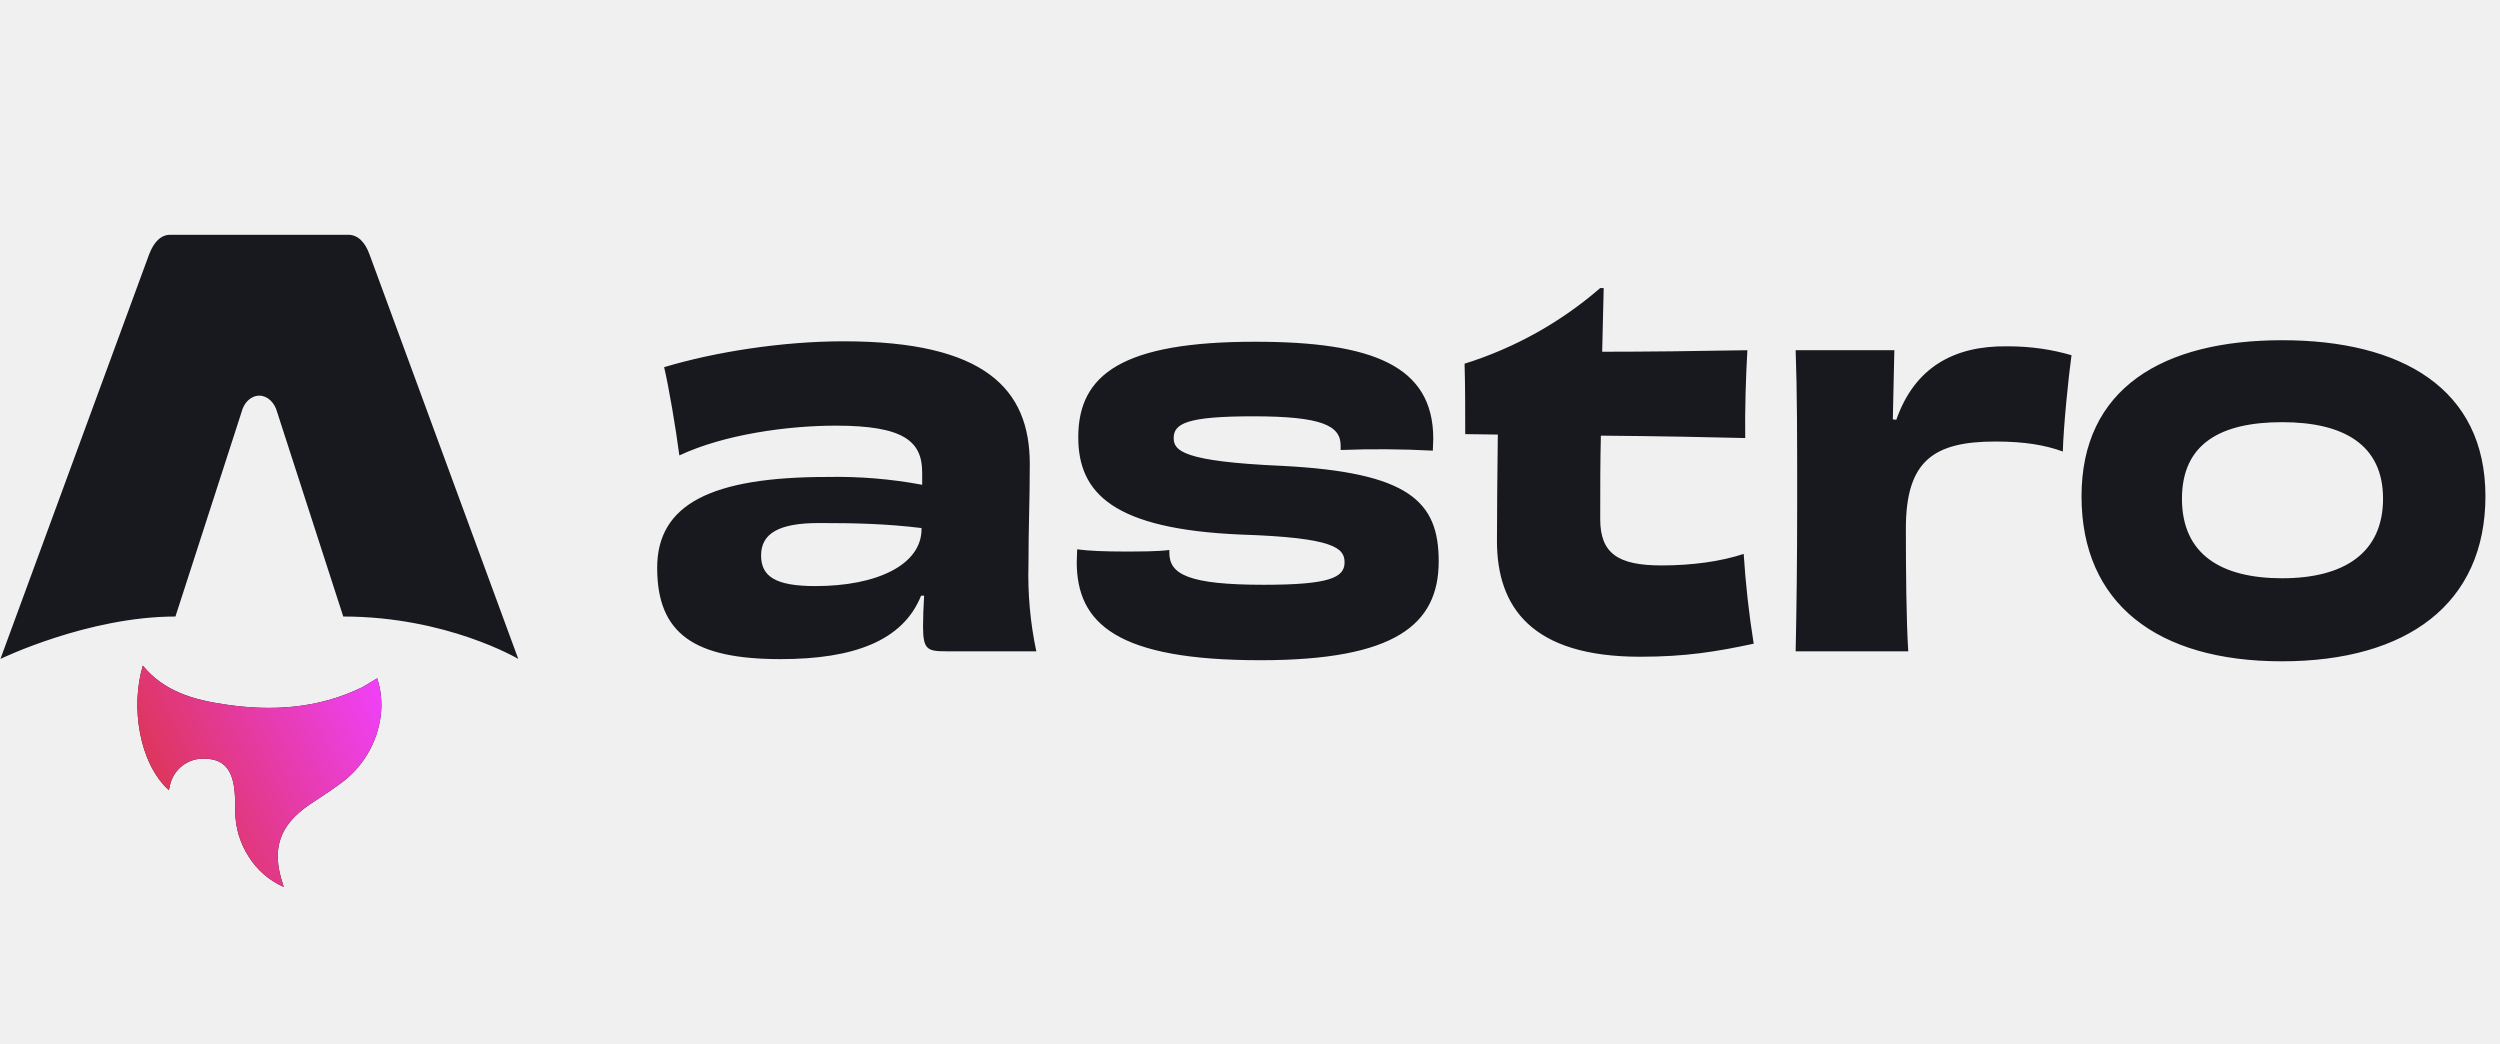
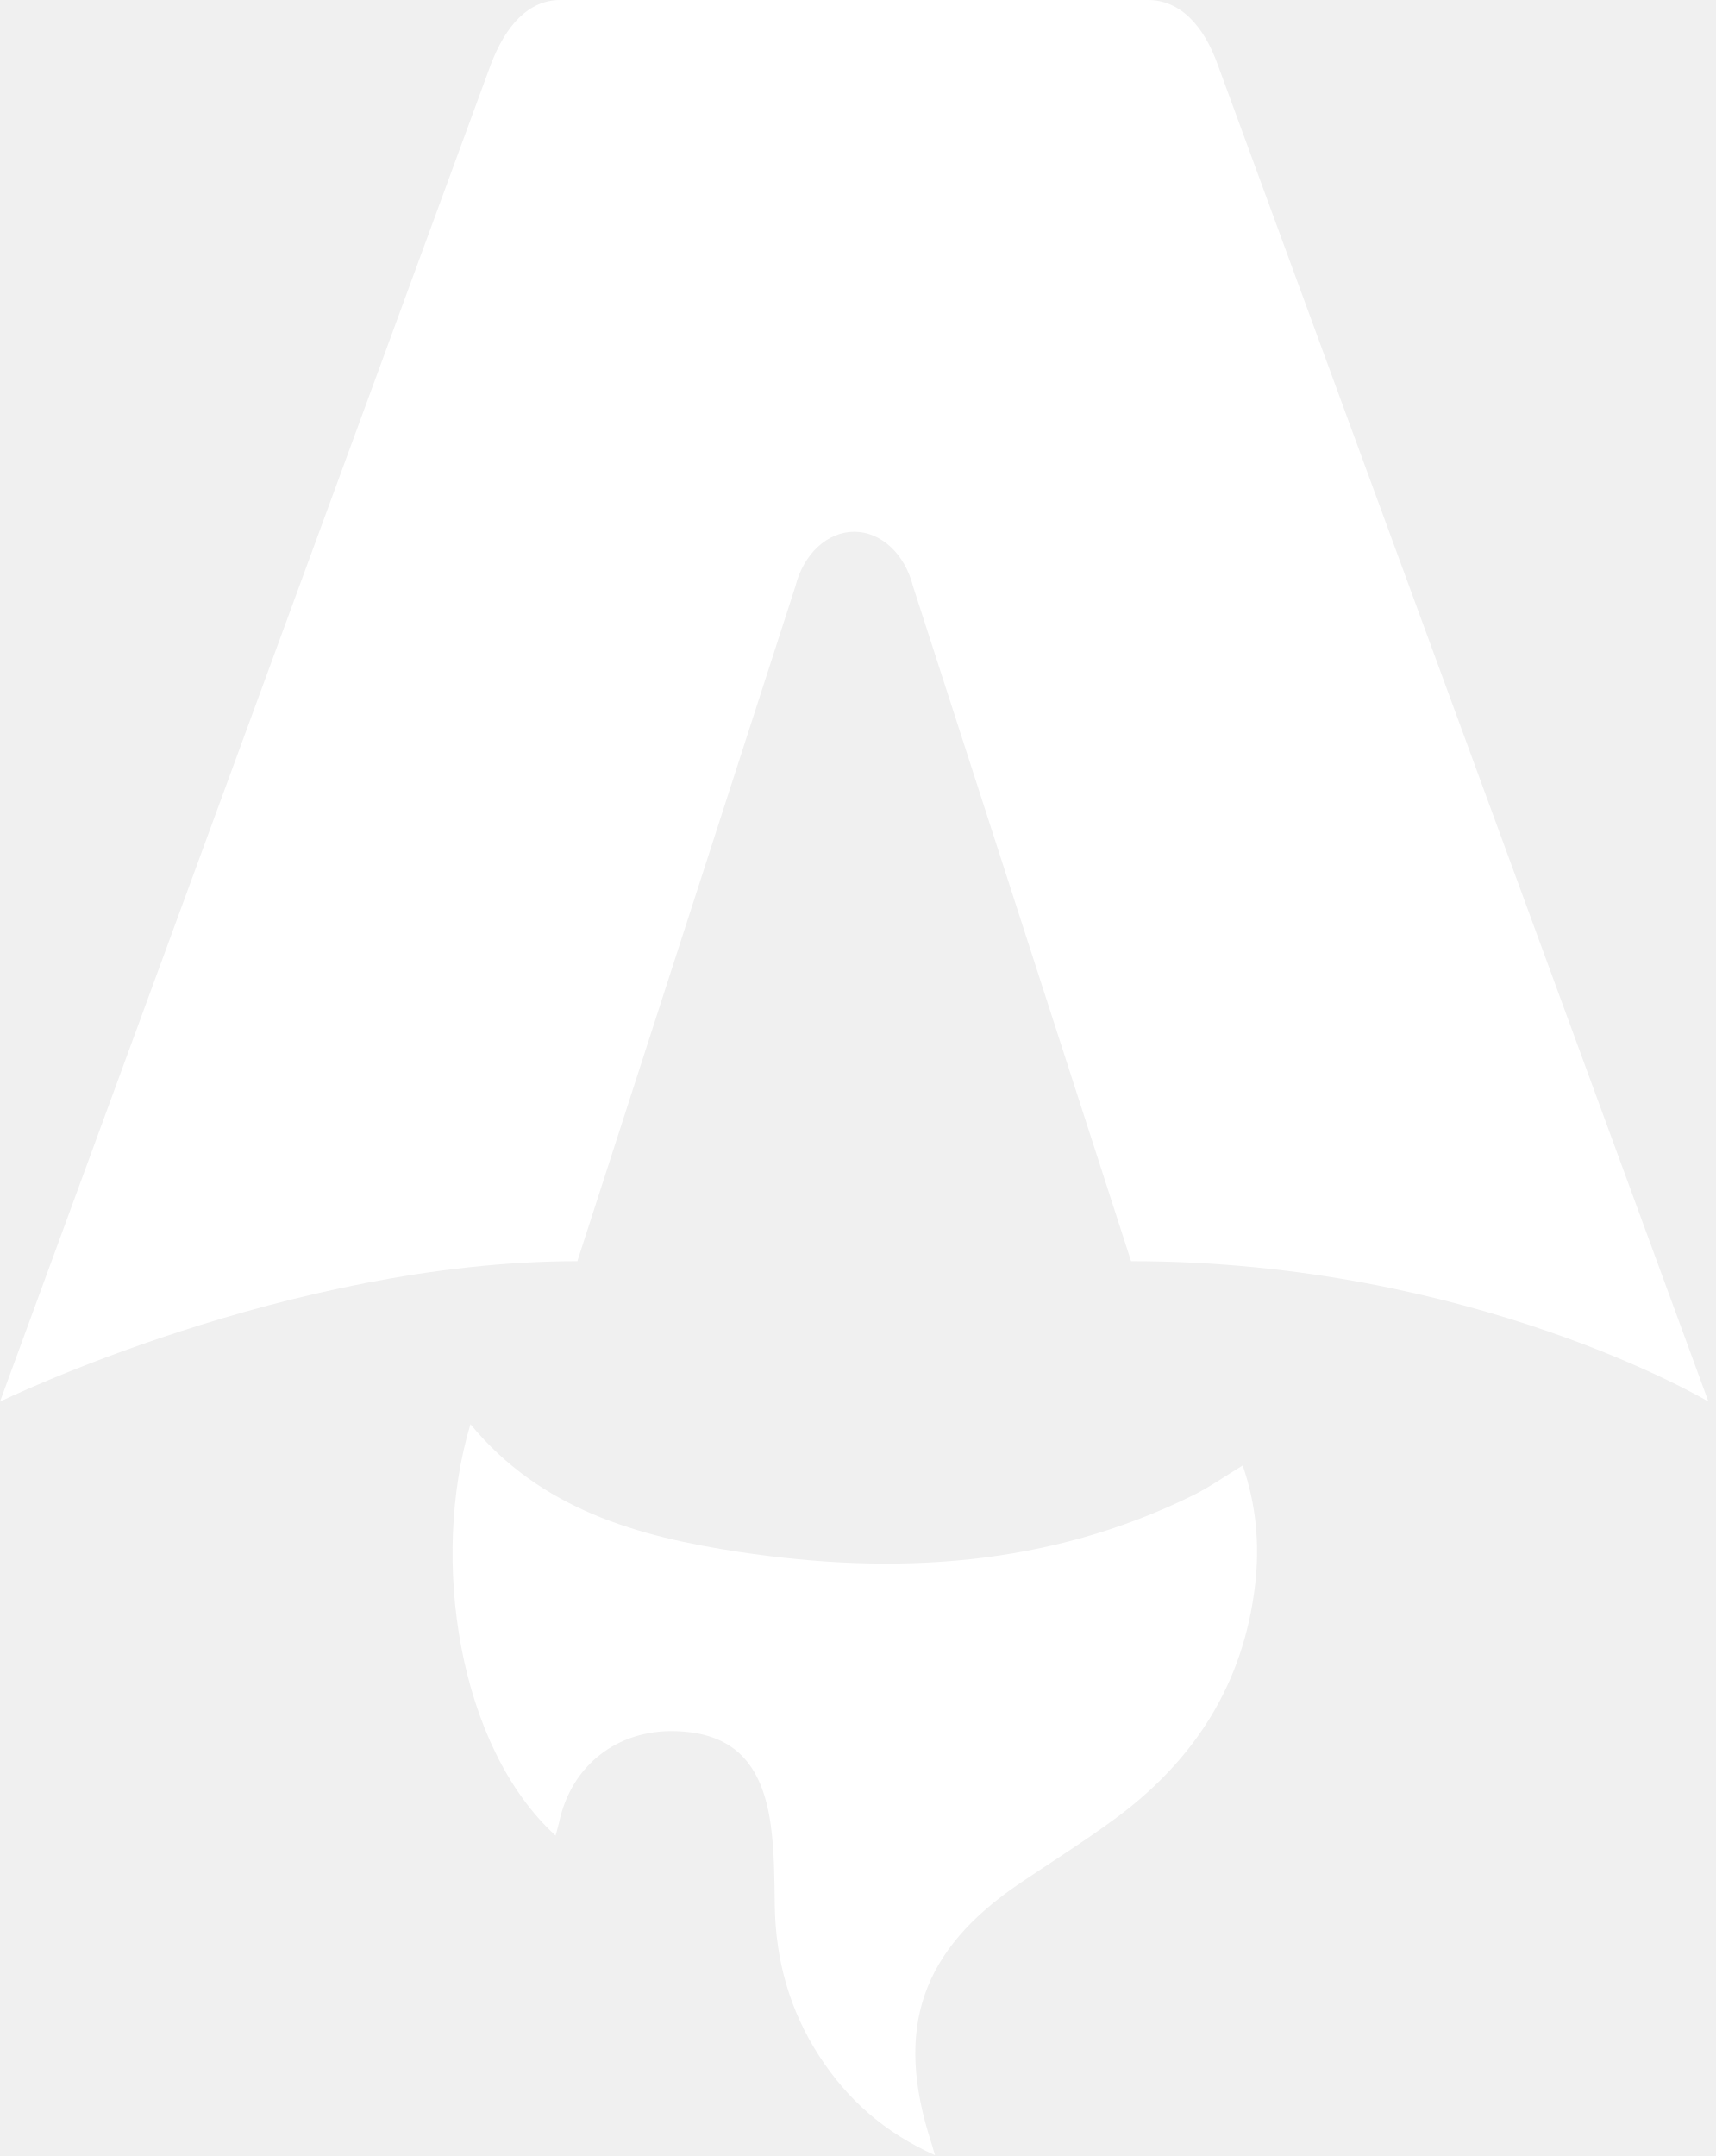
- <svg xmlns="http://www.w3.org/2000/svg" fill="none" width="115" height="48">
-   <path fill="#17191E" d="M7.77 36.35C6.4 35.11 6 32.51 6.57 30.62c.99 1.2 2.35 1.57 3.75 1.78 2.18.33 4.31.2 6.33-.78.23-.12.44-.27.7-.42.18.55.23 1.1.17 1.67a4.56 4.56 0 0 1-1.94 3.23c-.43.32-.9.61-1.34.91-1.38.94-1.76 2.03-1.24 3.62l.05.17a3.63 3.63 0 0 1-1.6-1.38 3.87 3.87 0 0 1-.63-2.1c0-.37 0-.74-.05-1.1-.13-.9-.55-1.3-1.33-1.32a1.56 1.56 0 0 0-1.63 1.26c0 .06-.03.12-.05.2Z" />
-   <path fill="url(#a)" d="M7.77 36.35C6.4 35.11 6 32.51 6.57 30.62c.99 1.2 2.35 1.57 3.75 1.78 2.18.33 4.31.2 6.33-.78.23-.12.44-.27.7-.42.18.55.23 1.1.17 1.67a4.56 4.56 0 0 1-1.94 3.23c-.43.32-.9.61-1.34.91-1.38.94-1.76 2.03-1.24 3.62l.05.17a3.63 3.63 0 0 1-1.6-1.38 3.87 3.87 0 0 1-.63-2.1c0-.37 0-.74-.05-1.1-.13-.9-.55-1.3-1.33-1.32a1.56 1.56 0 0 0-1.63 1.26c0 .06-.03.12-.05.2Z" />
-   <path fill="#17191E" d="M.02 30.31s4.02-1.95 8.05-1.95l3.04-9.4c.11-.45.44-.76.82-.76.37 0 .7.31.82.76l3.04 9.4c4.77 0 8.05 1.95 8.05 1.95L17 11.71c-.2-.56-.53-.91-.98-.91H7.83c-.44 0-.76.35-.97.9L.02 30.31Zm42.37-5.97c0 1.64-2.05 2.62-4.88 2.62-1.85 0-2.5-.45-2.5-1.41 0-1 .8-1.49 2.65-1.49 1.67 0 3.09.03 4.73.23v.05Zm.03-2.04a21.37 21.37 0 0 0-4.37-.36c-5.32 0-7.82 1.25-7.82 4.18 0 3.04 1.71 4.2 5.68 4.2 3.35 0 5.63-.84 6.46-2.92h.14c-.03.5-.05 1-.05 1.4 0 1.07.18 1.16 1.06 1.16h4.15a16.9 16.9 0 0 1-.36-4c0-1.67.06-2.93.06-4.62 0-3.45-2.07-5.64-8.56-5.64-2.8 0-5.9.48-8.26 1.19.22.93.54 2.83.7 4.06 2.04-.96 4.95-1.37 7.2-1.37 3.11 0 3.97.71 3.97 2.15v.57Zm11.37 3c-.56.07-1.33.07-2.12.07-.83 0-1.6-.03-2.12-.1l-.02.58c0 2.85 1.87 4.52 8.45 4.52 6.2 0 8.2-1.64 8.2-4.55 0-2.74-1.33-4.09-7.2-4.39-4.58-.2-4.99-.7-4.99-1.28 0-.66.59-1 3.65-1 3.18 0 4.03.43 4.03 1.35v.2a46.13 46.13 0 0 1 4.24.03l.02-.55c0-3.36-2.8-4.46-8.2-4.46-6.08 0-8.13 1.49-8.13 4.39 0 2.6 1.64 4.23 7.48 4.48 4.3.14 4.77.62 4.77 1.28 0 .7-.7 1.03-3.71 1.03-3.47 0-4.35-.48-4.35-1.47v-.13Zm19.82-12.05a17.5 17.5 0 0 1-6.24 3.48c.03.84.03 2.4.03 3.24l1.5.02c-.02 1.63-.04 3.6-.04 4.9 0 3.04 1.6 5.32 6.58 5.32 2.1 0 3.5-.23 5.23-.6a43.77 43.77 0 0 1-.46-4.13c-1.03.34-2.34.53-3.78.53-2 0-2.82-.55-2.82-2.13 0-1.37 0-2.65.03-3.84 2.57.02 5.13.07 6.64.11-.02-1.18.03-2.9.1-4.04-2.2.04-4.65.07-6.68.07l.07-2.93h-.16Zm13.46 6.04a767.33 767.33 0 0 1 .07-3.18H82.6c.07 1.96.07 3.98.07 6.92 0 2.95-.03 4.99-.07 6.93h5.18c-.09-1.37-.11-3.68-.11-5.65 0-3.1 1.26-4 4.12-4 1.33 0 2.28.16 3.1.46.03-1.16.26-3.43.4-4.43-.86-.25-1.81-.41-2.96-.41-2.46-.03-4.26.98-5.1 3.38l-.17-.02Zm22.55 3.65c0 2.5-1.8 3.66-4.64 3.66-2.81 0-4.61-1.1-4.61-3.66s1.82-3.52 4.61-3.52c2.82 0 4.64 1.03 4.64 3.52Zm4.71-.11c0-4.96-3.87-7.18-9.35-7.18-5.5 0-9.23 2.22-9.23 7.18 0 4.94 3.49 7.59 9.21 7.59 5.77 0 9.37-2.65 9.37-7.6Z" />
-   <defs>
-     <linearGradient id="a" x1="6.33" x2="19.43" y1="40.8" y2="34.6" gradientUnits="userSpaceOnUse">
-       <stop stop-color="#D83333" />
-       <stop offset="1" stop-color="#F041FF" />
-     </linearGradient>
-   </defs>
+ <svg xmlns="http://www.w3.org/2000/svg" width="100%" height="100%" viewBox="0 0 355 446" version="1.1" xml:space="preserve" style="fill-rule:evenodd;clip-rule:evenodd;stroke-linejoin:round;stroke-miterlimit:2;">
+   <path d="M114.955,379.735c-20.14,-18.411 -26.02,-57.095 -17.629,-85.122c14.55,17.67 34.711,23.268 55.593,26.427c32.237,4.876 63.897,3.053 93.844,-11.682c3.426,-1.687 6.592,-3.93 10.335,-6.202c2.81,8.152 3.542,16.382 2.56,24.759c-2.386,20.4 -12.539,36.159 -28.686,48.105c-6.457,4.778 -13.29,9.05 -19.959,13.555c-20.487,13.847 -26.03,30.083 -18.332,53.7c0.183,0.579 0.347,1.154 0.761,2.558c-10.461,-4.683 -18.102,-11.5 -23.924,-20.462c-6.149,-9.457 -9.074,-19.921 -9.228,-31.242c-0.077,-5.51 -0.077,-11.069 -0.818,-16.5c-1.809,-13.243 -8.026,-19.172 -19.737,-19.513c-12.019,-0.351 -21.527,7.079 -24.048,18.781c-0.192,0.898 -0.472,1.785 -0.751,2.828l0.019,0.01Z" style="fill:#fff;fill-rule:nonzero;" />
+   <path d="M0,289.944c0,0 59.641,-29.054 119.449,-29.054l45.093,-139.555c1.688,-6.749 6.618,-11.335 12.183,-11.335c5.565,-0 10.494,4.586 12.182,11.335l45.093,139.555c70.834,0 119.449,29.054 119.449,29.054c0,0 -101.305,-275.976 -101.503,-276.53c-2.908,-8.159 -7.816,-13.414 -14.434,-13.414l-121.565,0c-6.617,0 -11.327,5.255 -14.433,13.414c-0.219,0.544 -101.514,276.53 -101.514,276.53Z" style="fill:#fff;fill-rule:nonzero;" />
</svg>
